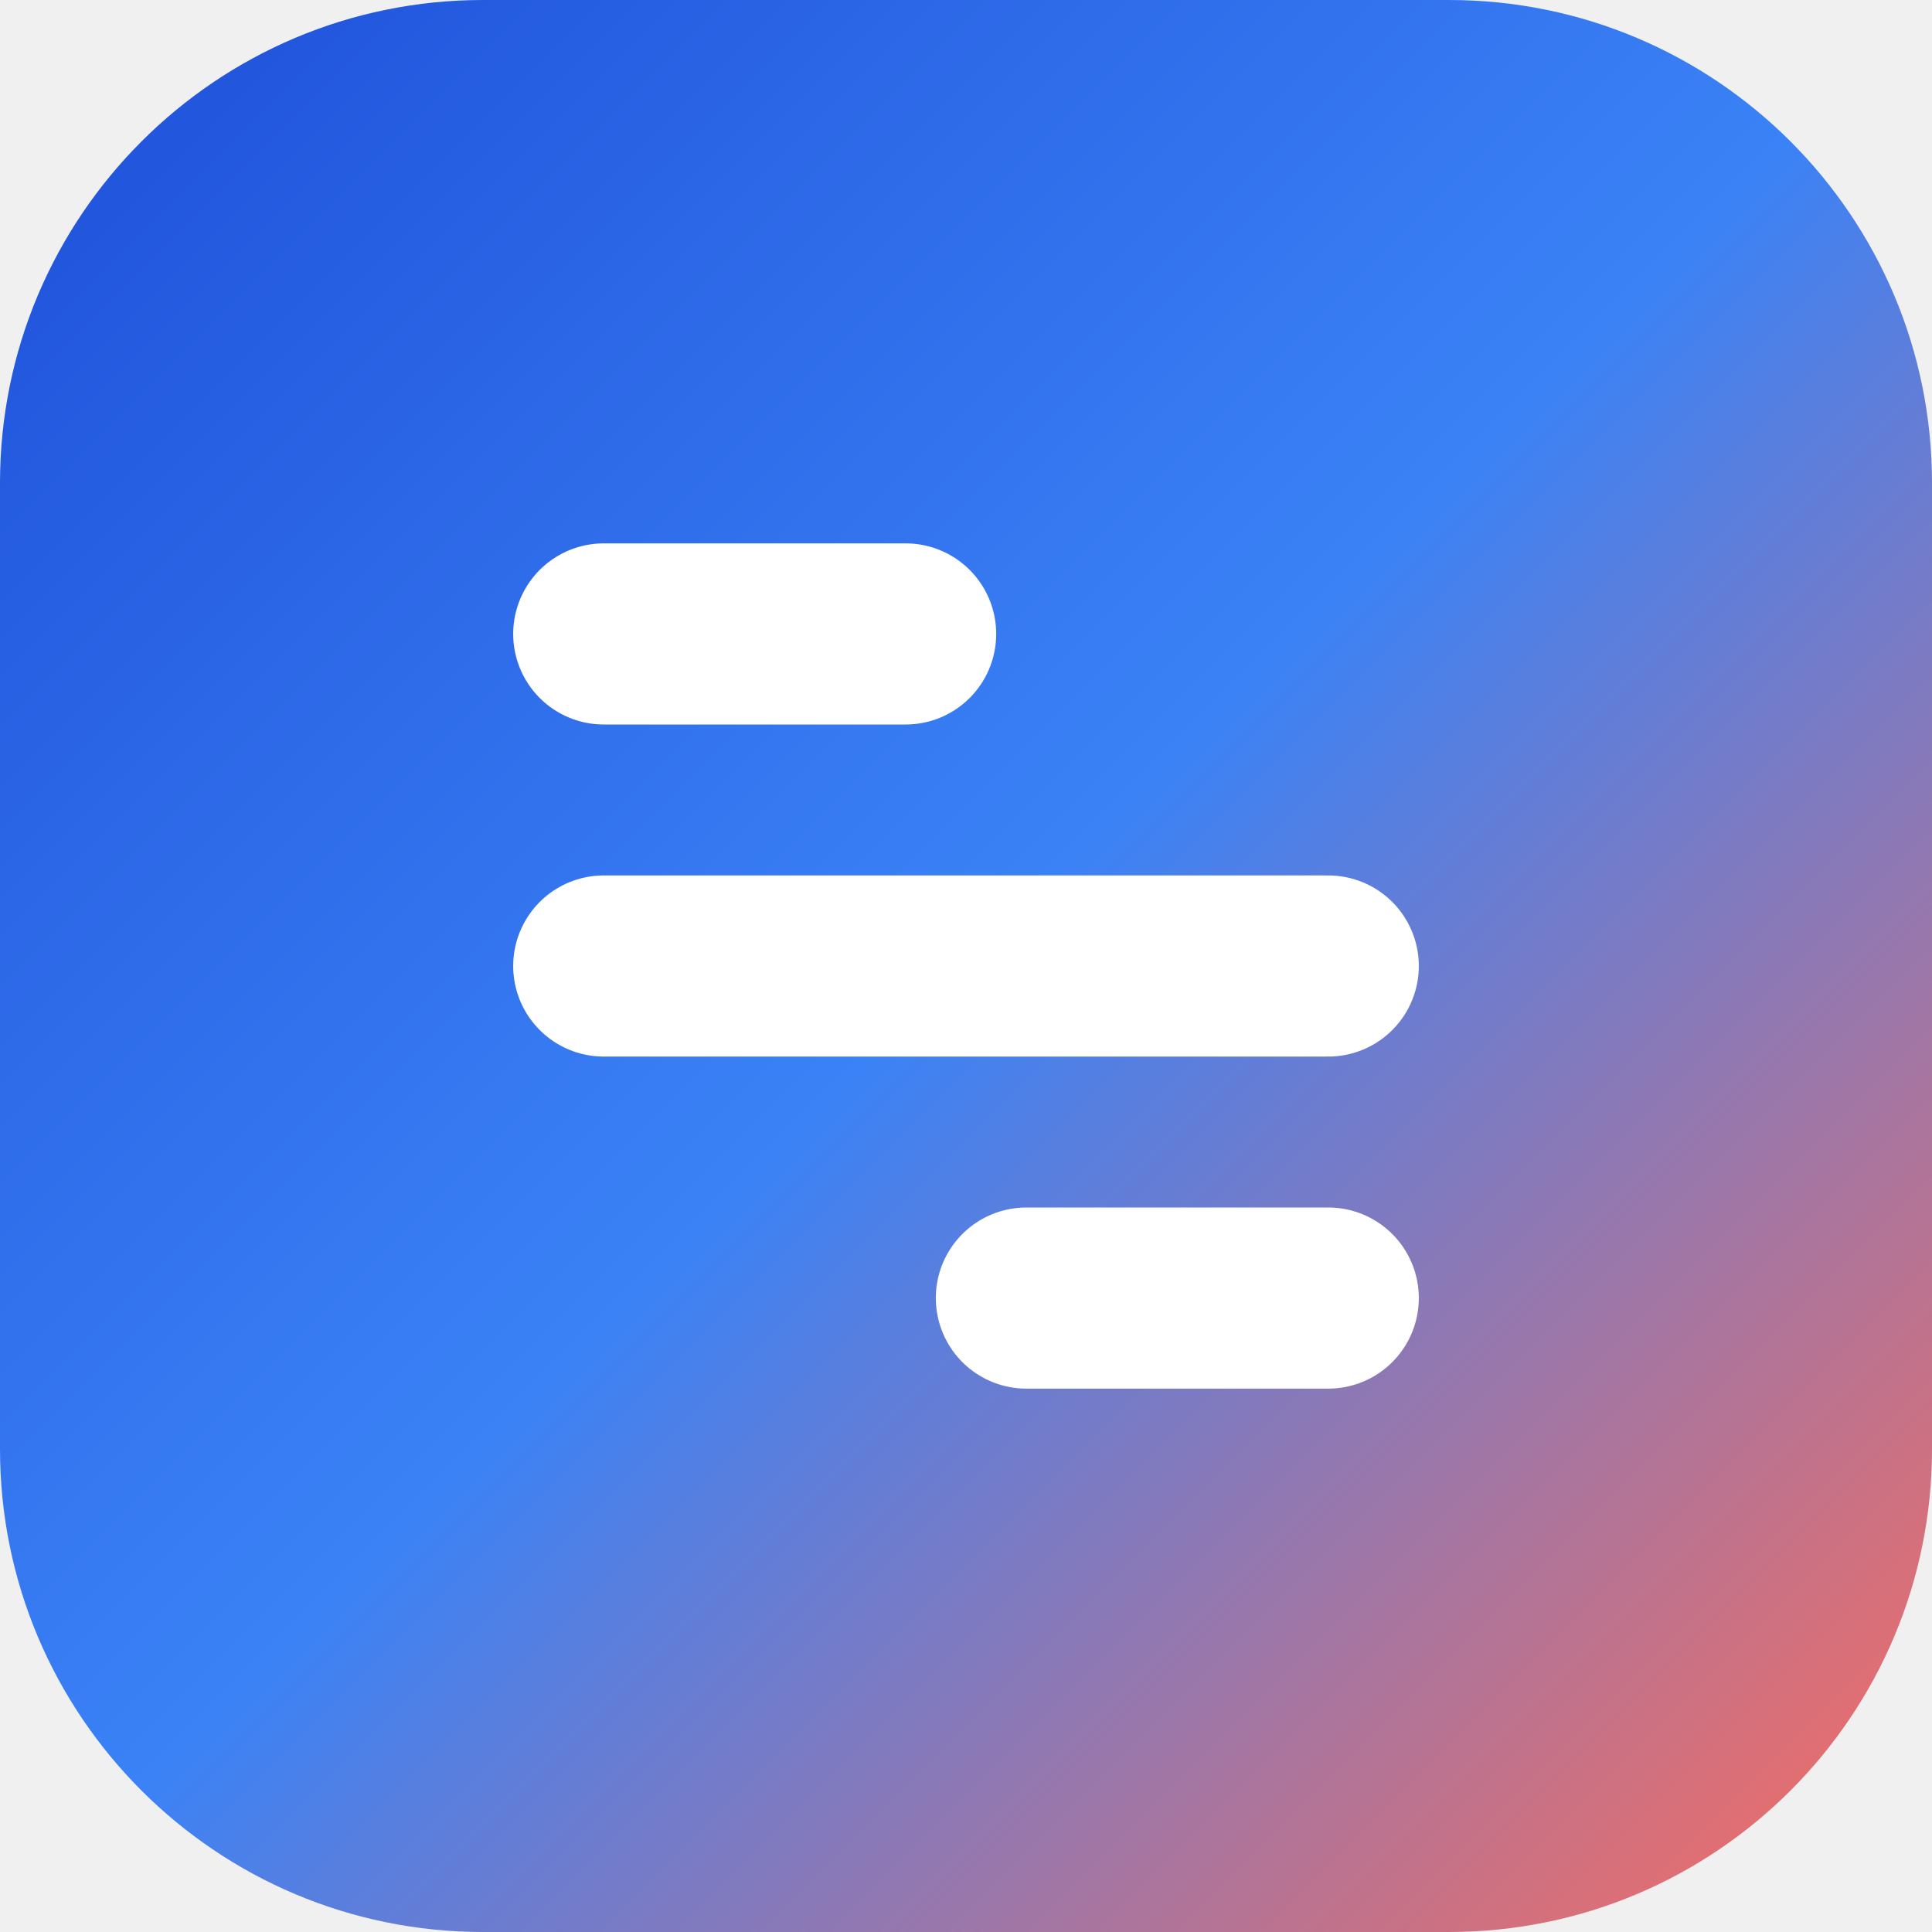
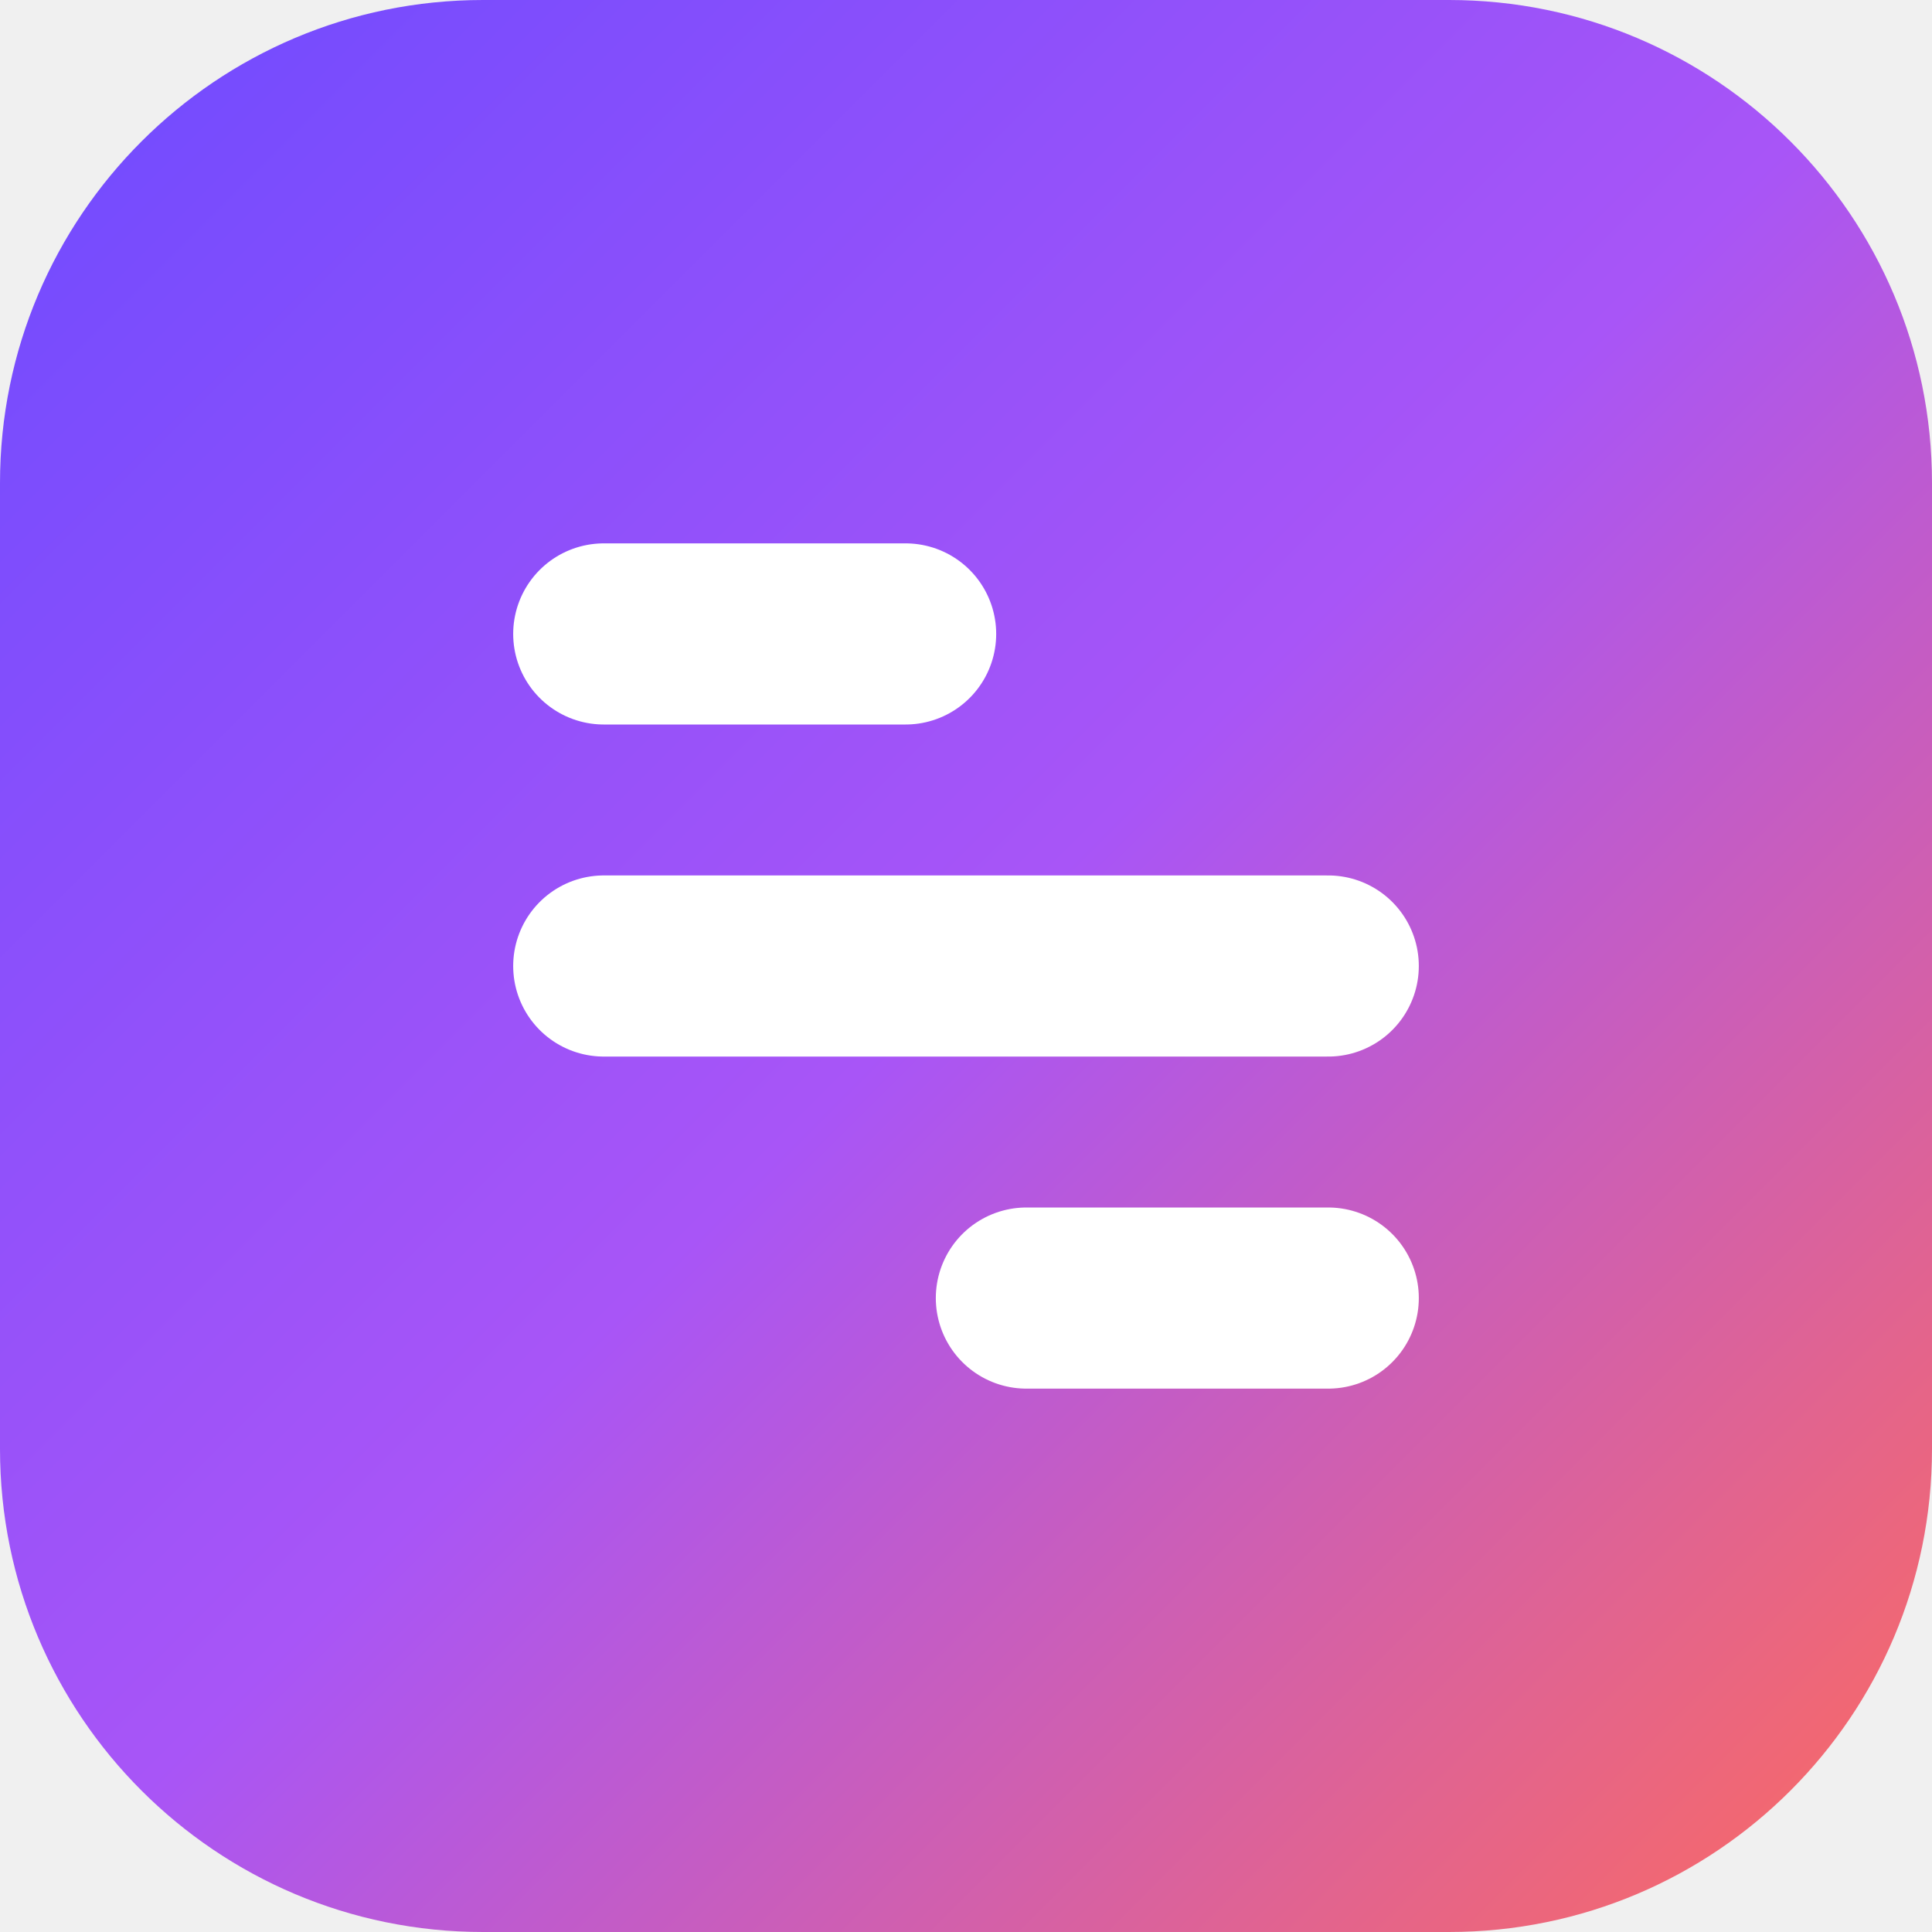
- <svg xmlns="http://www.w3.org/2000/svg" viewBox="0 0 64 64" role="img" aria-label="Conduit">
+ <svg xmlns="http://www.w3.org/2000/svg" viewBox="0 0 64 64" role="img" aria-label="Hack &amp; Develop With Ai">
  <defs>
    <linearGradient id="g" x1="0" y1="0" x2="1" y2="1">
-       <stop offset="0" stop-color="#1d4ed8" />
-       <stop offset=".5" stop-color="#3b82f6" />
+       <stop offset="0" stop-color="#6d4aff" />
+       <stop offset=".5" stop-color="#a855f7" />
      <stop offset="1" stop-color="#ff6b5a" />
    </linearGradient>
  </defs>
  <rect width="64" height="64" rx="16" fill="url(#g)" />
  <g stroke="#fff" stroke-width="6" stroke-linecap="round">
    <path d="M20 21h10" />
    <path d="M20 32h24" />
    <path d="M34 43h10" />
  </g>
</svg>
